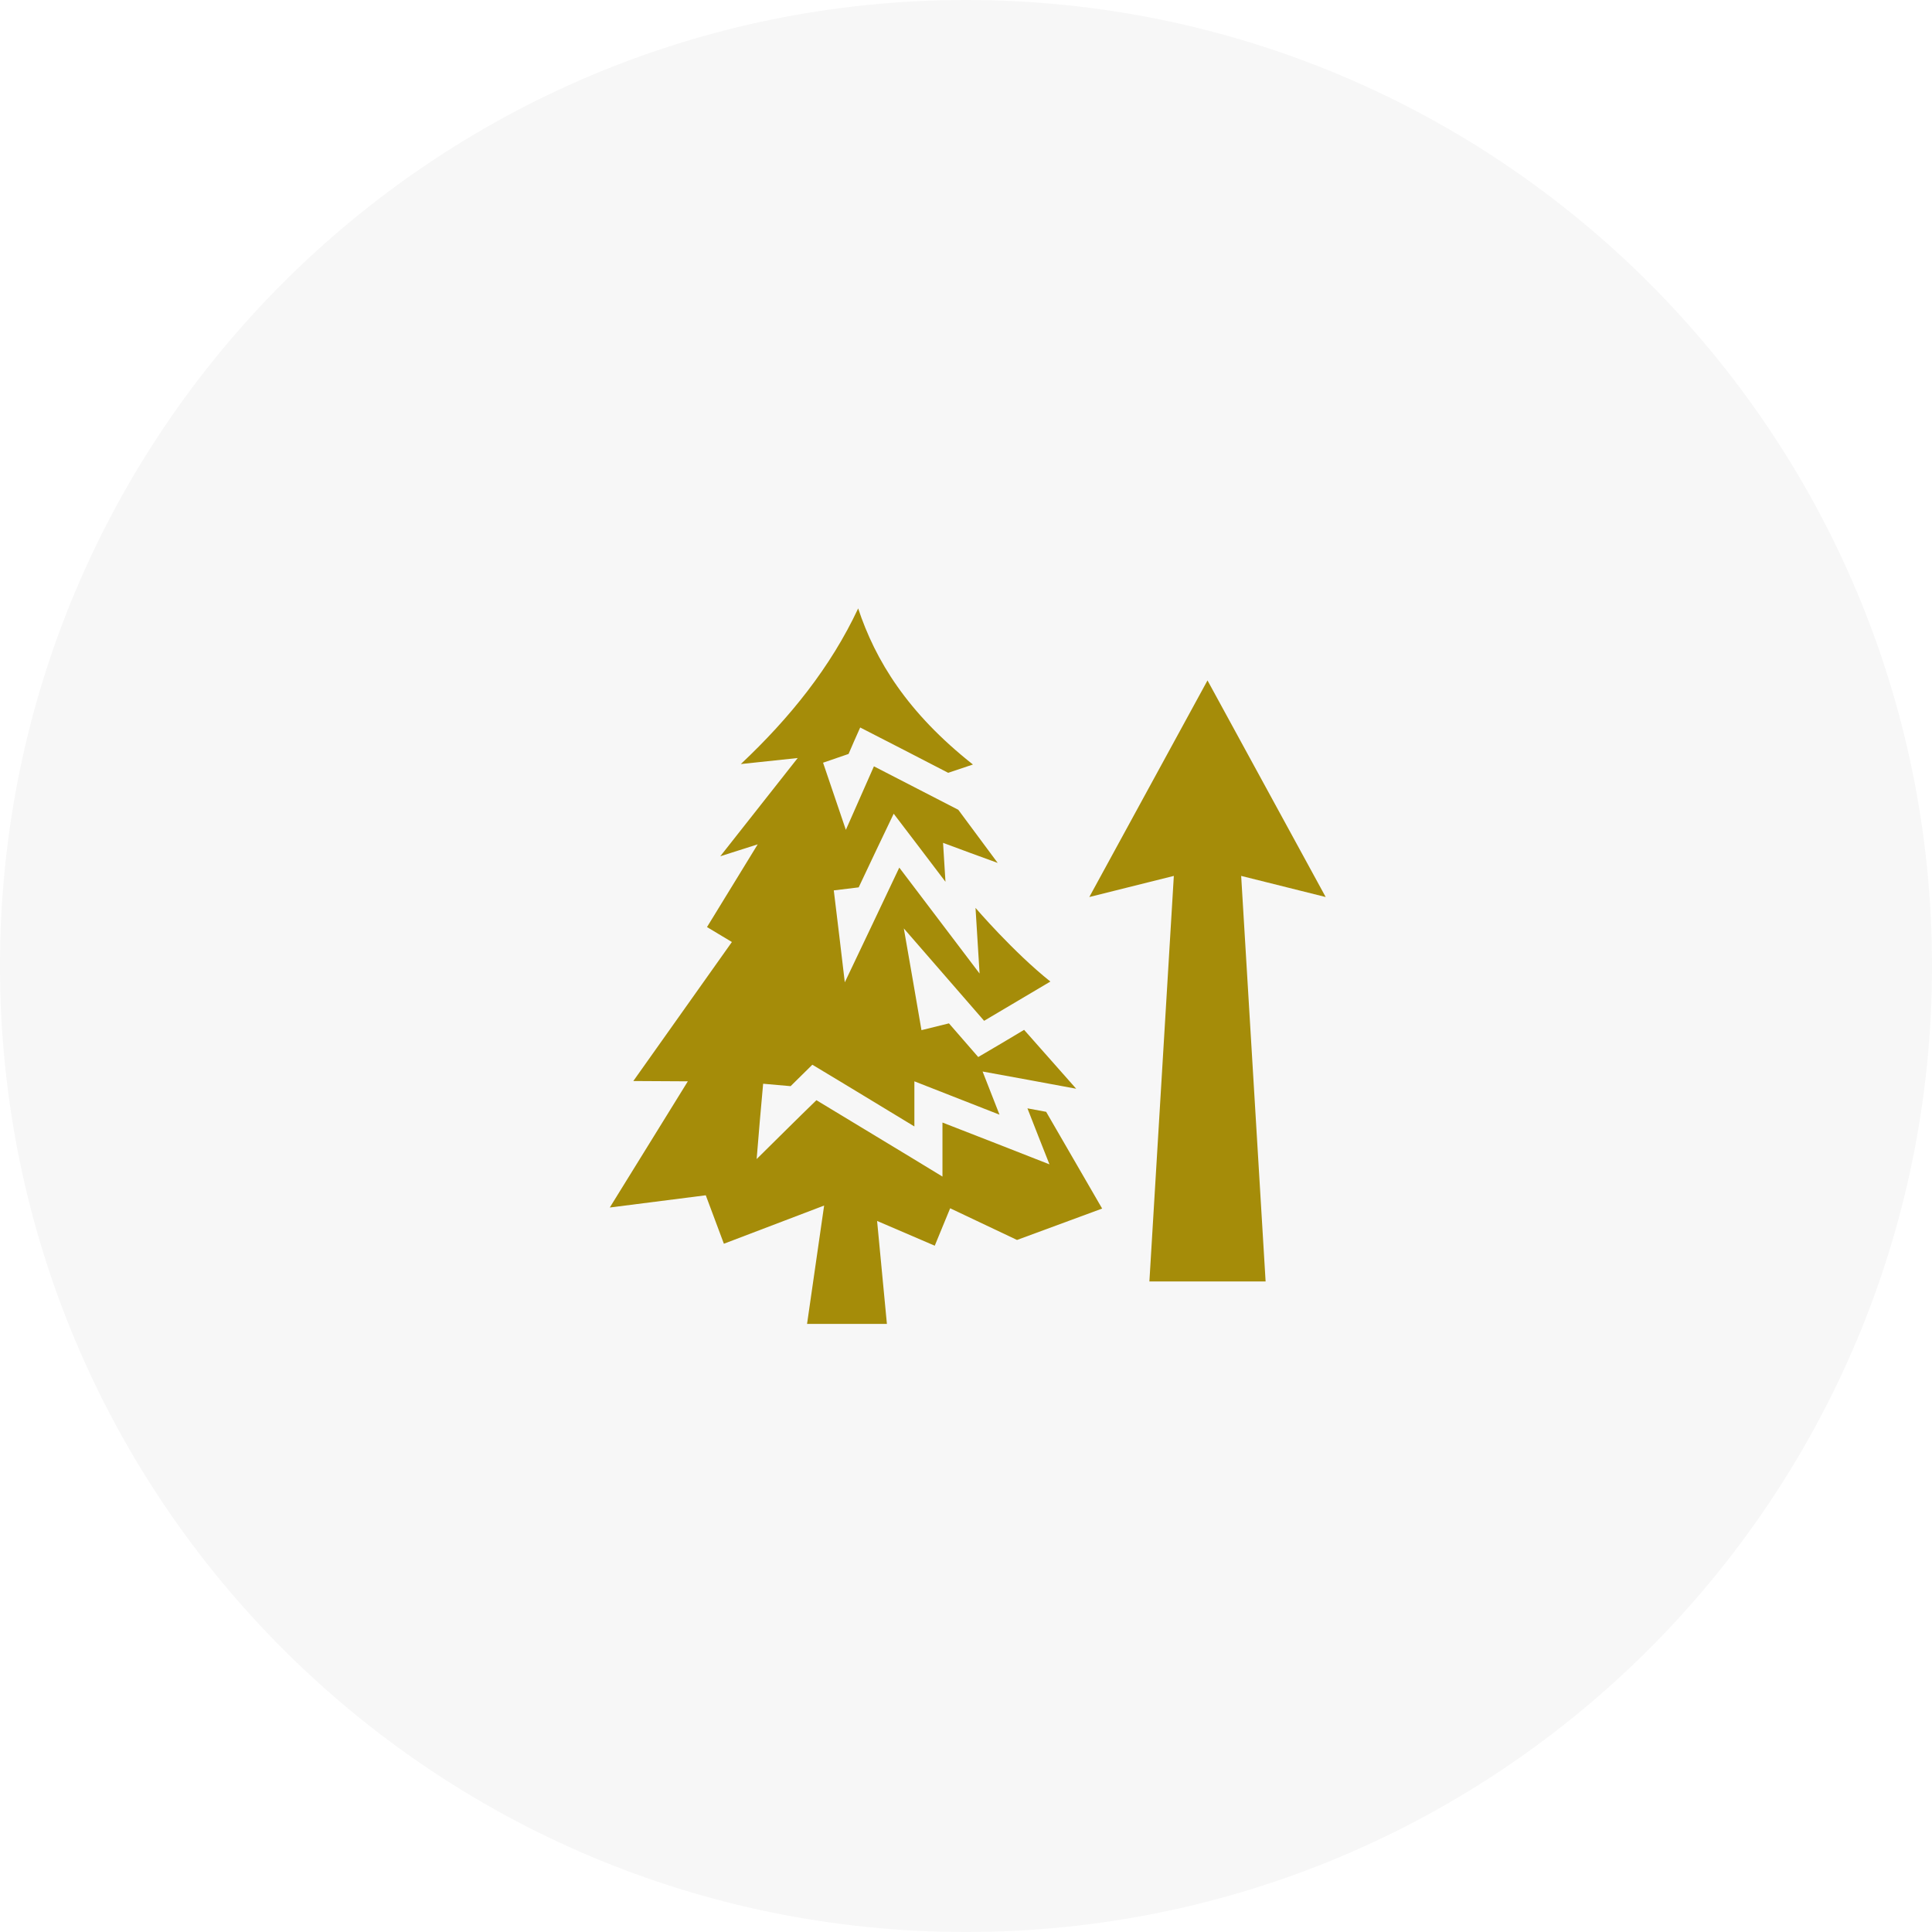
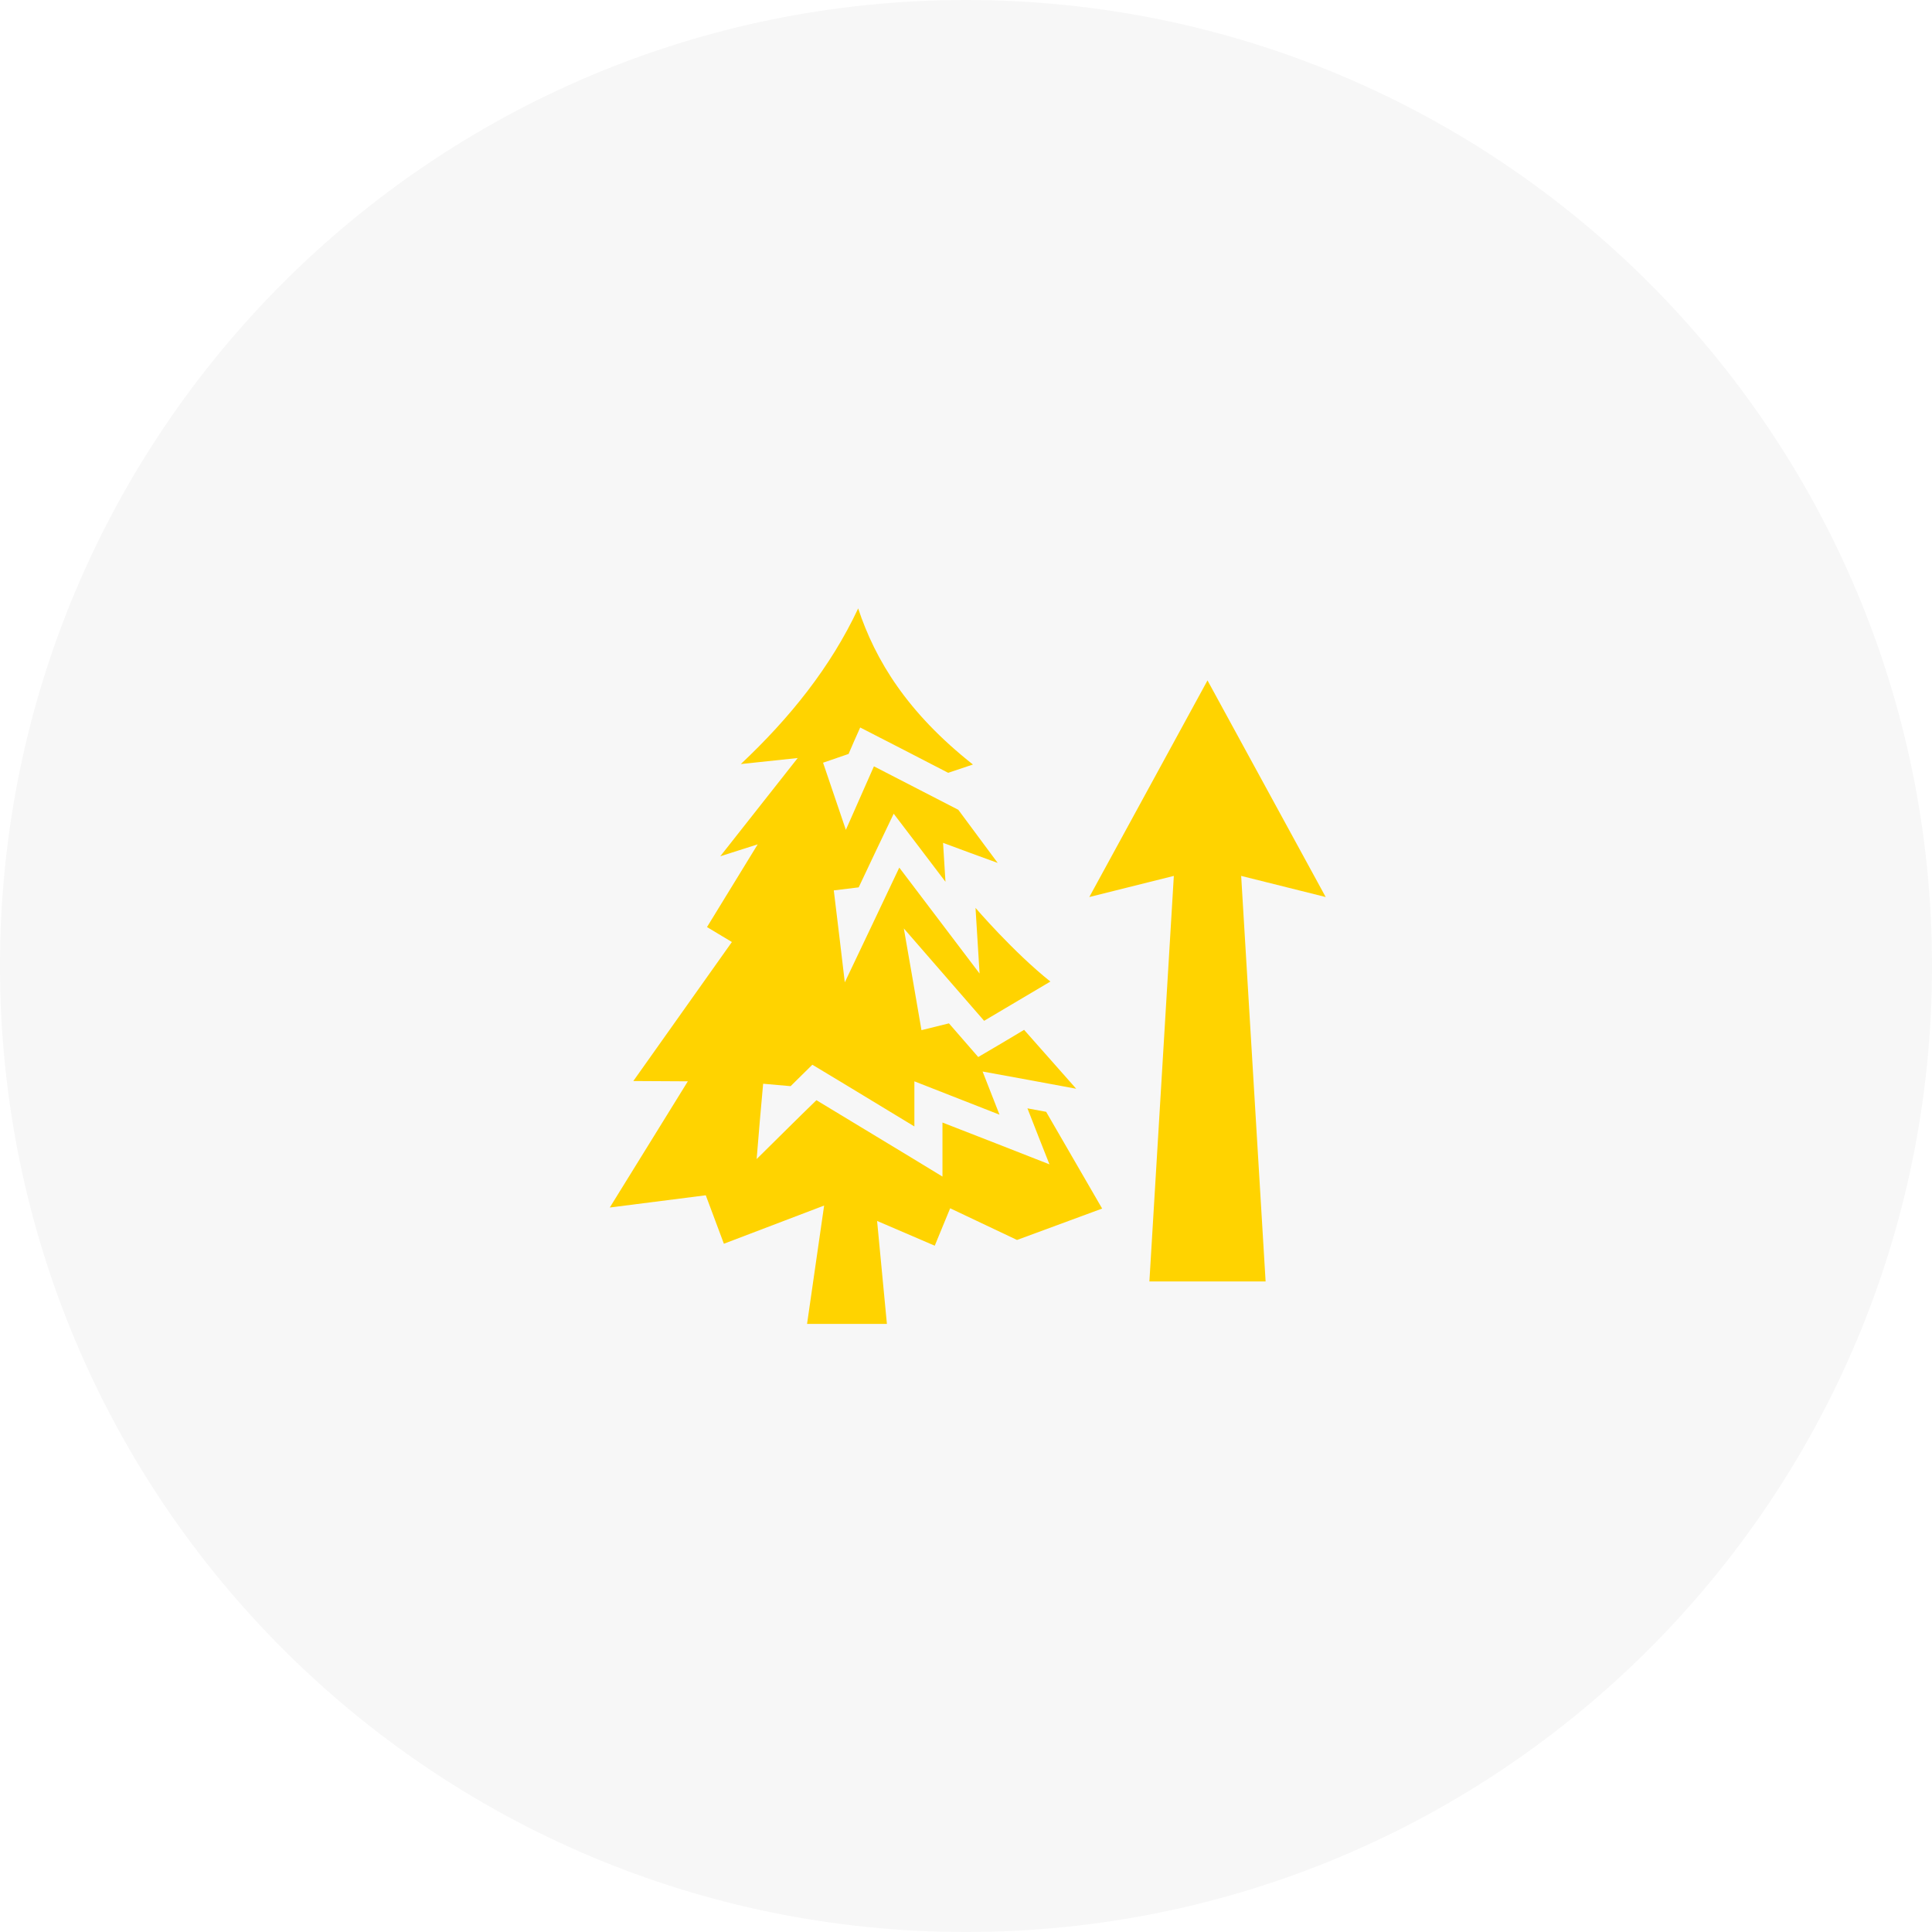
<svg xmlns="http://www.w3.org/2000/svg" width="120" height="120" viewBox="0 0 120 120" fill="none">
  <rect width="120" height="120" rx="60" fill="#F7F7F7" />
-   <path d="M53.297 37.777V37.801C51.6 41.422 49.069 44.584 46.013 47.457L49.547 47.082L44.737 53.185L47.062 52.444L43.913 57.582L45.459 58.51L39.337 67.144L42.722 67.163L37.875 75.001L43.837 74.241L44.962 77.251L51.188 74.879L50.128 82.229H55.087L54.478 75.835L58.059 77.373L59.016 75.048L63.169 77.016L68.456 75.066L64.978 69.057L63.816 68.841C64.266 70.004 64.725 71.157 65.184 72.32C62.972 71.448 60.75 70.585 58.538 69.723V73.079C55.931 71.485 53.316 69.919 50.709 68.335C49.462 69.544 48.234 70.773 46.997 71.991C47.119 70.435 47.259 68.87 47.4 67.313L49.106 67.463C49.556 67.013 50.006 66.573 50.456 66.132C52.575 67.398 54.684 68.691 56.794 69.966V67.163C58.556 67.857 60.319 68.541 62.081 69.235C61.734 68.344 61.378 67.445 61.031 66.554C62.972 66.901 64.903 67.266 66.844 67.623L63.609 63.966C62.663 64.529 61.716 65.101 60.759 65.654C60.15 64.96 59.55 64.257 58.941 63.563L57.234 63.985C56.878 61.876 56.503 59.776 56.138 57.666C57.797 59.579 59.466 61.491 61.125 63.404L65.241 60.966C62.934 59.129 60.591 56.391 60.591 56.391L60.844 60.469C59.184 58.276 57.516 56.082 55.856 53.888C54.731 56.26 53.606 58.641 52.472 61.013C52.247 59.11 52.022 57.207 51.788 55.304L53.334 55.116C54.056 53.588 54.778 52.06 55.509 50.541C56.587 51.948 57.656 53.363 58.725 54.77C58.678 53.963 58.622 53.157 58.575 52.351C59.7 52.773 60.834 53.185 61.969 53.598L59.522 50.298L54.281 47.598C53.7 48.91 53.119 50.232 52.538 51.544C52.069 50.157 51.591 48.76 51.122 47.373L52.706 46.829C52.941 46.276 53.184 45.732 53.428 45.186C55.256 46.116 57.075 47.063 58.894 48.001L60.431 47.485C56.362 44.272 54.375 41.031 53.297 37.777ZM75 42.262L67.659 55.716L72.909 54.404L71.391 79.594H78.609L77.091 54.404L82.341 55.716L75 42.262Z" fill="#A58C09" />
+   <path d="M53.297 37.777V37.801C51.6 41.422 49.069 44.584 46.013 47.457L49.547 47.082L44.737 53.185L47.062 52.444L43.913 57.582L45.459 58.51L39.337 67.144L42.722 67.163L37.875 75.001L43.837 74.241L44.962 77.251L51.188 74.879L50.128 82.229H55.087L54.478 75.835L58.059 77.373L59.016 75.048L63.169 77.016L68.456 75.066L64.978 69.057L63.816 68.841C64.266 70.004 64.725 71.157 65.184 72.32C62.972 71.448 60.75 70.585 58.538 69.723V73.079C55.931 71.485 53.316 69.919 50.709 68.335C49.462 69.544 48.234 70.773 46.997 71.991C47.119 70.435 47.259 68.87 47.4 67.313L49.106 67.463C49.556 67.013 50.006 66.573 50.456 66.132C52.575 67.398 54.684 68.691 56.794 69.966V67.163C58.556 67.857 60.319 68.541 62.081 69.235C61.734 68.344 61.378 67.445 61.031 66.554C62.972 66.901 64.903 67.266 66.844 67.623L63.609 63.966C62.663 64.529 61.716 65.101 60.759 65.654C60.15 64.96 59.55 64.257 58.941 63.563L57.234 63.985C56.878 61.876 56.503 59.776 56.138 57.666C57.797 59.579 59.466 61.491 61.125 63.404L65.241 60.966C62.934 59.129 60.591 56.391 60.591 56.391L60.844 60.469C59.184 58.276 57.516 56.082 55.856 53.888C54.731 56.26 53.606 58.641 52.472 61.013C52.247 59.11 52.022 57.207 51.788 55.304L53.334 55.116C54.056 53.588 54.778 52.06 55.509 50.541C56.587 51.948 57.656 53.363 58.725 54.77C58.678 53.963 58.622 53.157 58.575 52.351C59.7 52.773 60.834 53.185 61.969 53.598L59.522 50.298L54.281 47.598C53.7 48.91 53.119 50.232 52.538 51.544C52.069 50.157 51.591 48.76 51.122 47.373L52.706 46.829C52.941 46.276 53.184 45.732 53.428 45.186C55.256 46.116 57.075 47.063 58.894 48.001L60.431 47.485C56.362 44.272 54.375 41.031 53.297 37.777ZM75 42.262L67.659 55.716L72.909 54.404L71.391 79.594H78.609L77.091 54.404L82.341 55.716L75 42.262Z" fill="#FFD300" />
</svg>
